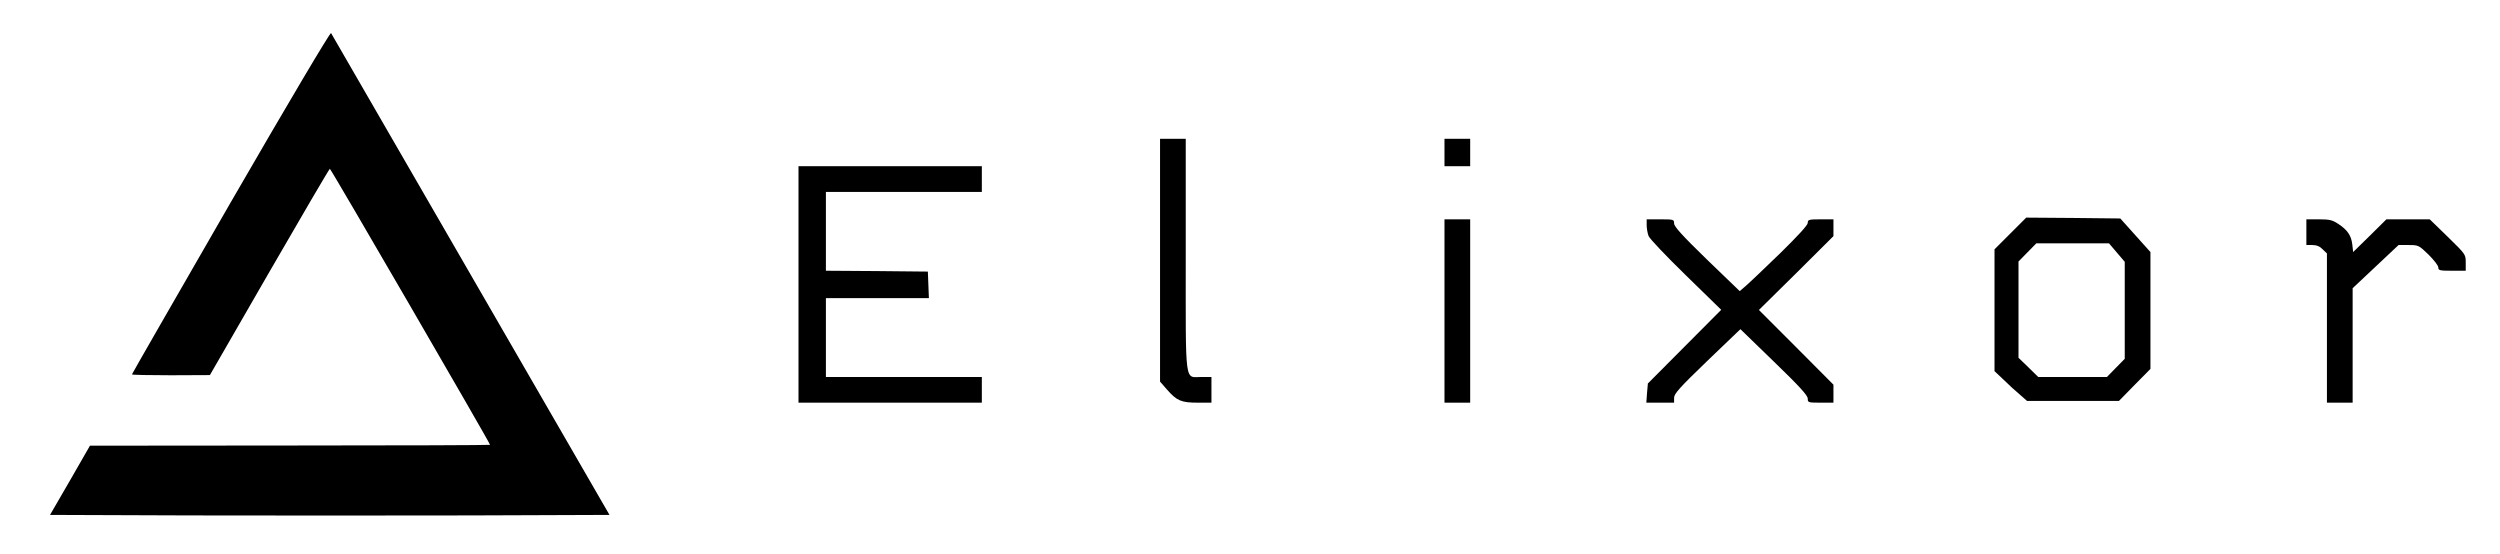
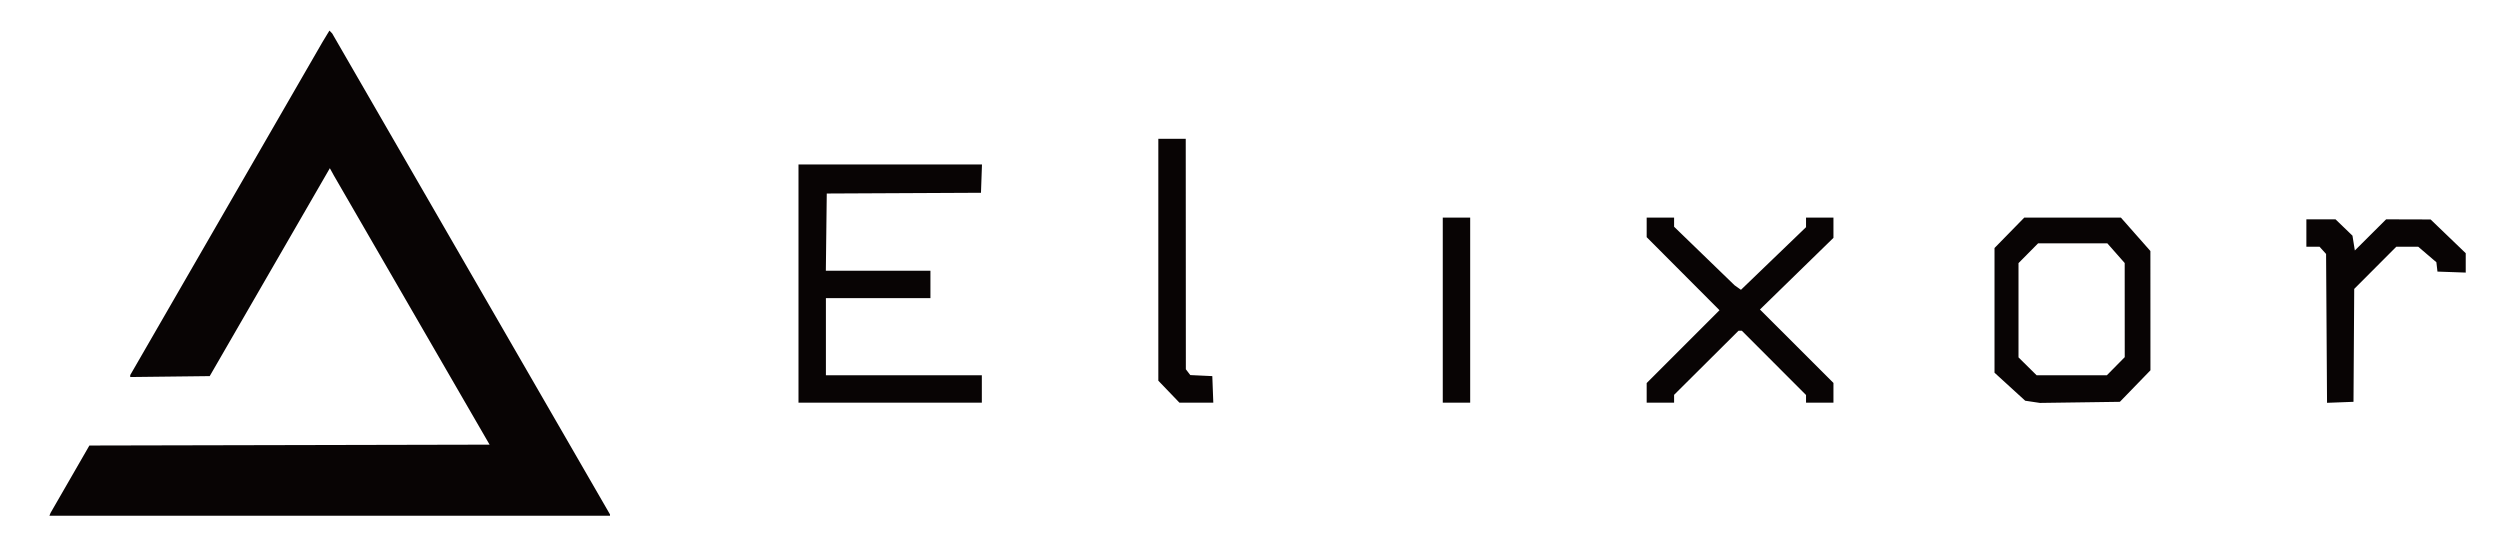
- <svg xmlns="http://www.w3.org/2000/svg" version="1.0" width="1459pt" height="323pt" viewBox="0 0 1459 323" preserveAspectRatio="xMidYMid meet">
-   <g transform="translate(0,323) scale(0.1,-0.1)" fill="#000000" stroke="none">
-     <path d="M1347 2050 c-317 -550 -577 -1002 -577 -1005 0 -3 102 -5 228 -5 l227 1 347 602 c191 331 350 602 353 602 6 0 935 -1601 935 -1611 0 -2 -525 -4 -1167 -4 l-1168 -1 -116 -202 -117 -202 820 -3 c451 -1 1185 -1 1632 0 l813 3 -809 1400 c-445 770 -812 1405 -816 1412 -4 7 -245 -399 -585 -987z" />
-     <path d="M6770 1711 l0 -708 41 -47 c57 -65 83 -76 179 -76 l80 0 0 75 0 75 -58 0 c-100 0 -92 -62 -92 713 l0 677 -75 0 -75 0 0 -709z" />
-     <path d="M8430 2340 l0 -80 75 0 75 0 0 80 0 80 -75 0 -75 0 0 -80z" />
-     <path d="M4660 1570 l0 -690 535 0 535 0 0 75 0 75 -455 0 -455 0 0 230 0 230 300 0 301 0 -3 78 -3 77 -297 3 -298 2 0 230 0 230 455 0 455 0 0 75 0 75 -535 0 -535 0 0 -690z" />
-     <path d="M11732 1867 l-92 -92 0 -356 0 -355 53 -50 c28 -28 71 -67 95 -87 l42 -37 268 0 268 0 92 94 92 93 0 341 0 341 -88 98 -88 98 -275 3 -274 2 -93 -93z m622 -111 l46 -54 0 -283 0 -283 -52 -53 -52 -53 -201 0 -200 0 -57 56 -58 56 0 281 0 281 52 53 52 53 212 0 212 0 46 -54z" />
-     <path d="M8430 1415 l0 -535 75 0 75 0 0 535 0 535 -75 0 -75 0 0 -535z" />
-     <path d="M9610 1916 c0 -19 5 -47 11 -63 5 -15 103 -118 217 -229 l207 -202 -214 -215 -214 -215 -5 -56 -4 -56 81 0 81 0 0 28 c0 24 31 59 193 215 l194 186 196 -190 c149 -144 197 -197 197 -215 0 -23 2 -24 75 -24 l75 0 0 52 0 53 -217 218 -218 218 218 215 217 216 0 49 0 49 -75 0 c-69 0 -75 -2 -75 -21 0 -13 -56 -74 -162 -178 -90 -87 -179 -172 -199 -189 l-36 -31 -192 185 c-144 140 -191 192 -191 210 0 23 -2 24 -80 24 l-80 0 0 -34z" />
-     <path d="M13460 1875 l0 -75 35 0 c25 0 44 -8 60 -25 l25 -24 0 -436 0 -435 75 0 75 0 0 334 0 334 134 126 134 126 58 0 c58 0 60 -1 117 -56 31 -31 57 -64 57 -75 0 -17 8 -19 80 -19 l80 0 0 48 c0 48 -1 48 -105 150 l-105 102 -126 0 -127 0 -97 -96 -97 -95 -5 44 c-6 53 -29 86 -83 121 -33 22 -50 26 -112 26 l-73 0 0 -75z" />
-   </g>
+ <svg xmlns="http://www.w3.org/2000/svg" width="1459" height="323">
+   <path d="m190.239 21.177-2.015 3.323-56.112 97.197L76 218.893v1.144l23.194-.269 23.194-.268 35.056-60.668L192.5 98.164l1.194 2.168 1.193 2.168 45.422 78.5 45.422 78.5-116.782.254-116.781.254-11.334 19.668L29.5 299.343l-.333.828-.334.829H356v-.769l-81.073-140.365L193.854 19.5l-.8-.823-.8-.823-2.015 3.323M676 151.587v70.586l6.159 6.414 6.158 6.413h19.767l-.292-7.75-.292-7.75-6.428-.302-6.428-.303-1.29-1.697-1.29-1.698-.032-67.25L692 81h-16v70.587M466 165.5V235h107v-16h-91v-45h61v-16h-61.038l.269-22.531.269-22.53 45-.22 45-.219.29-8.25.291-8.25H466v69.5M842 181v54h16V127h-16v54m119-48.297v5.703l21.254 21.319 21.254 21.319-21.254 21.254L961 223.552V235h16v-4.569l18.81-18.716L1014.62 193h1.9l18.74 18.76 18.74 18.759V235h16v-11.517l-21.446-21.429-21.445-21.428 21.445-20.909L1070 138.809V127h-16v5.583l-18.987 18.274-18.987 18.274-1.86-1.315-1.859-1.316-17.654-17.086L977 132.327V127h-16v5.703m211.681 3.168-8.681 8.871v72.769l8.957 8.177 8.957 8.177 4.293.64 4.293.641 23.331-.323 23.33-.323 8.92-9.197 8.919-9.197-.014-34.803-.015-34.803-8.607-9.75-8.607-9.75H1181.362l-8.681 8.871M1346 136v8h7.69l1.905 2.104 1.905 2.104.281 43.438.28 43.437 7.72-.291 7.719-.292.21-32.946.21-32.945 12.275-12.305L1398.47 144h12.814l5.294 4.522 5.293 4.523.315 2.727.314 2.728 8.25.29 8.25.291v-11.3l-10.25-9.853-10.25-9.853-12.981-.037-12.981-.038-9.127 9.089-9.127 9.089-.691-4.32-.69-4.32-4.948-4.769-4.948-4.769H1346v8m-162.281 11.779-5.719 5.779v55.01l5.281 5.216 5.282 5.216H1229.568l5.216-5.281 5.216-5.282-.014-27.468-.014-27.469-5.069-5.75-5.069-5.75H1189.437l-5.718 5.779" fill="#080404" fill-rule="evenodd" />
</svg>
